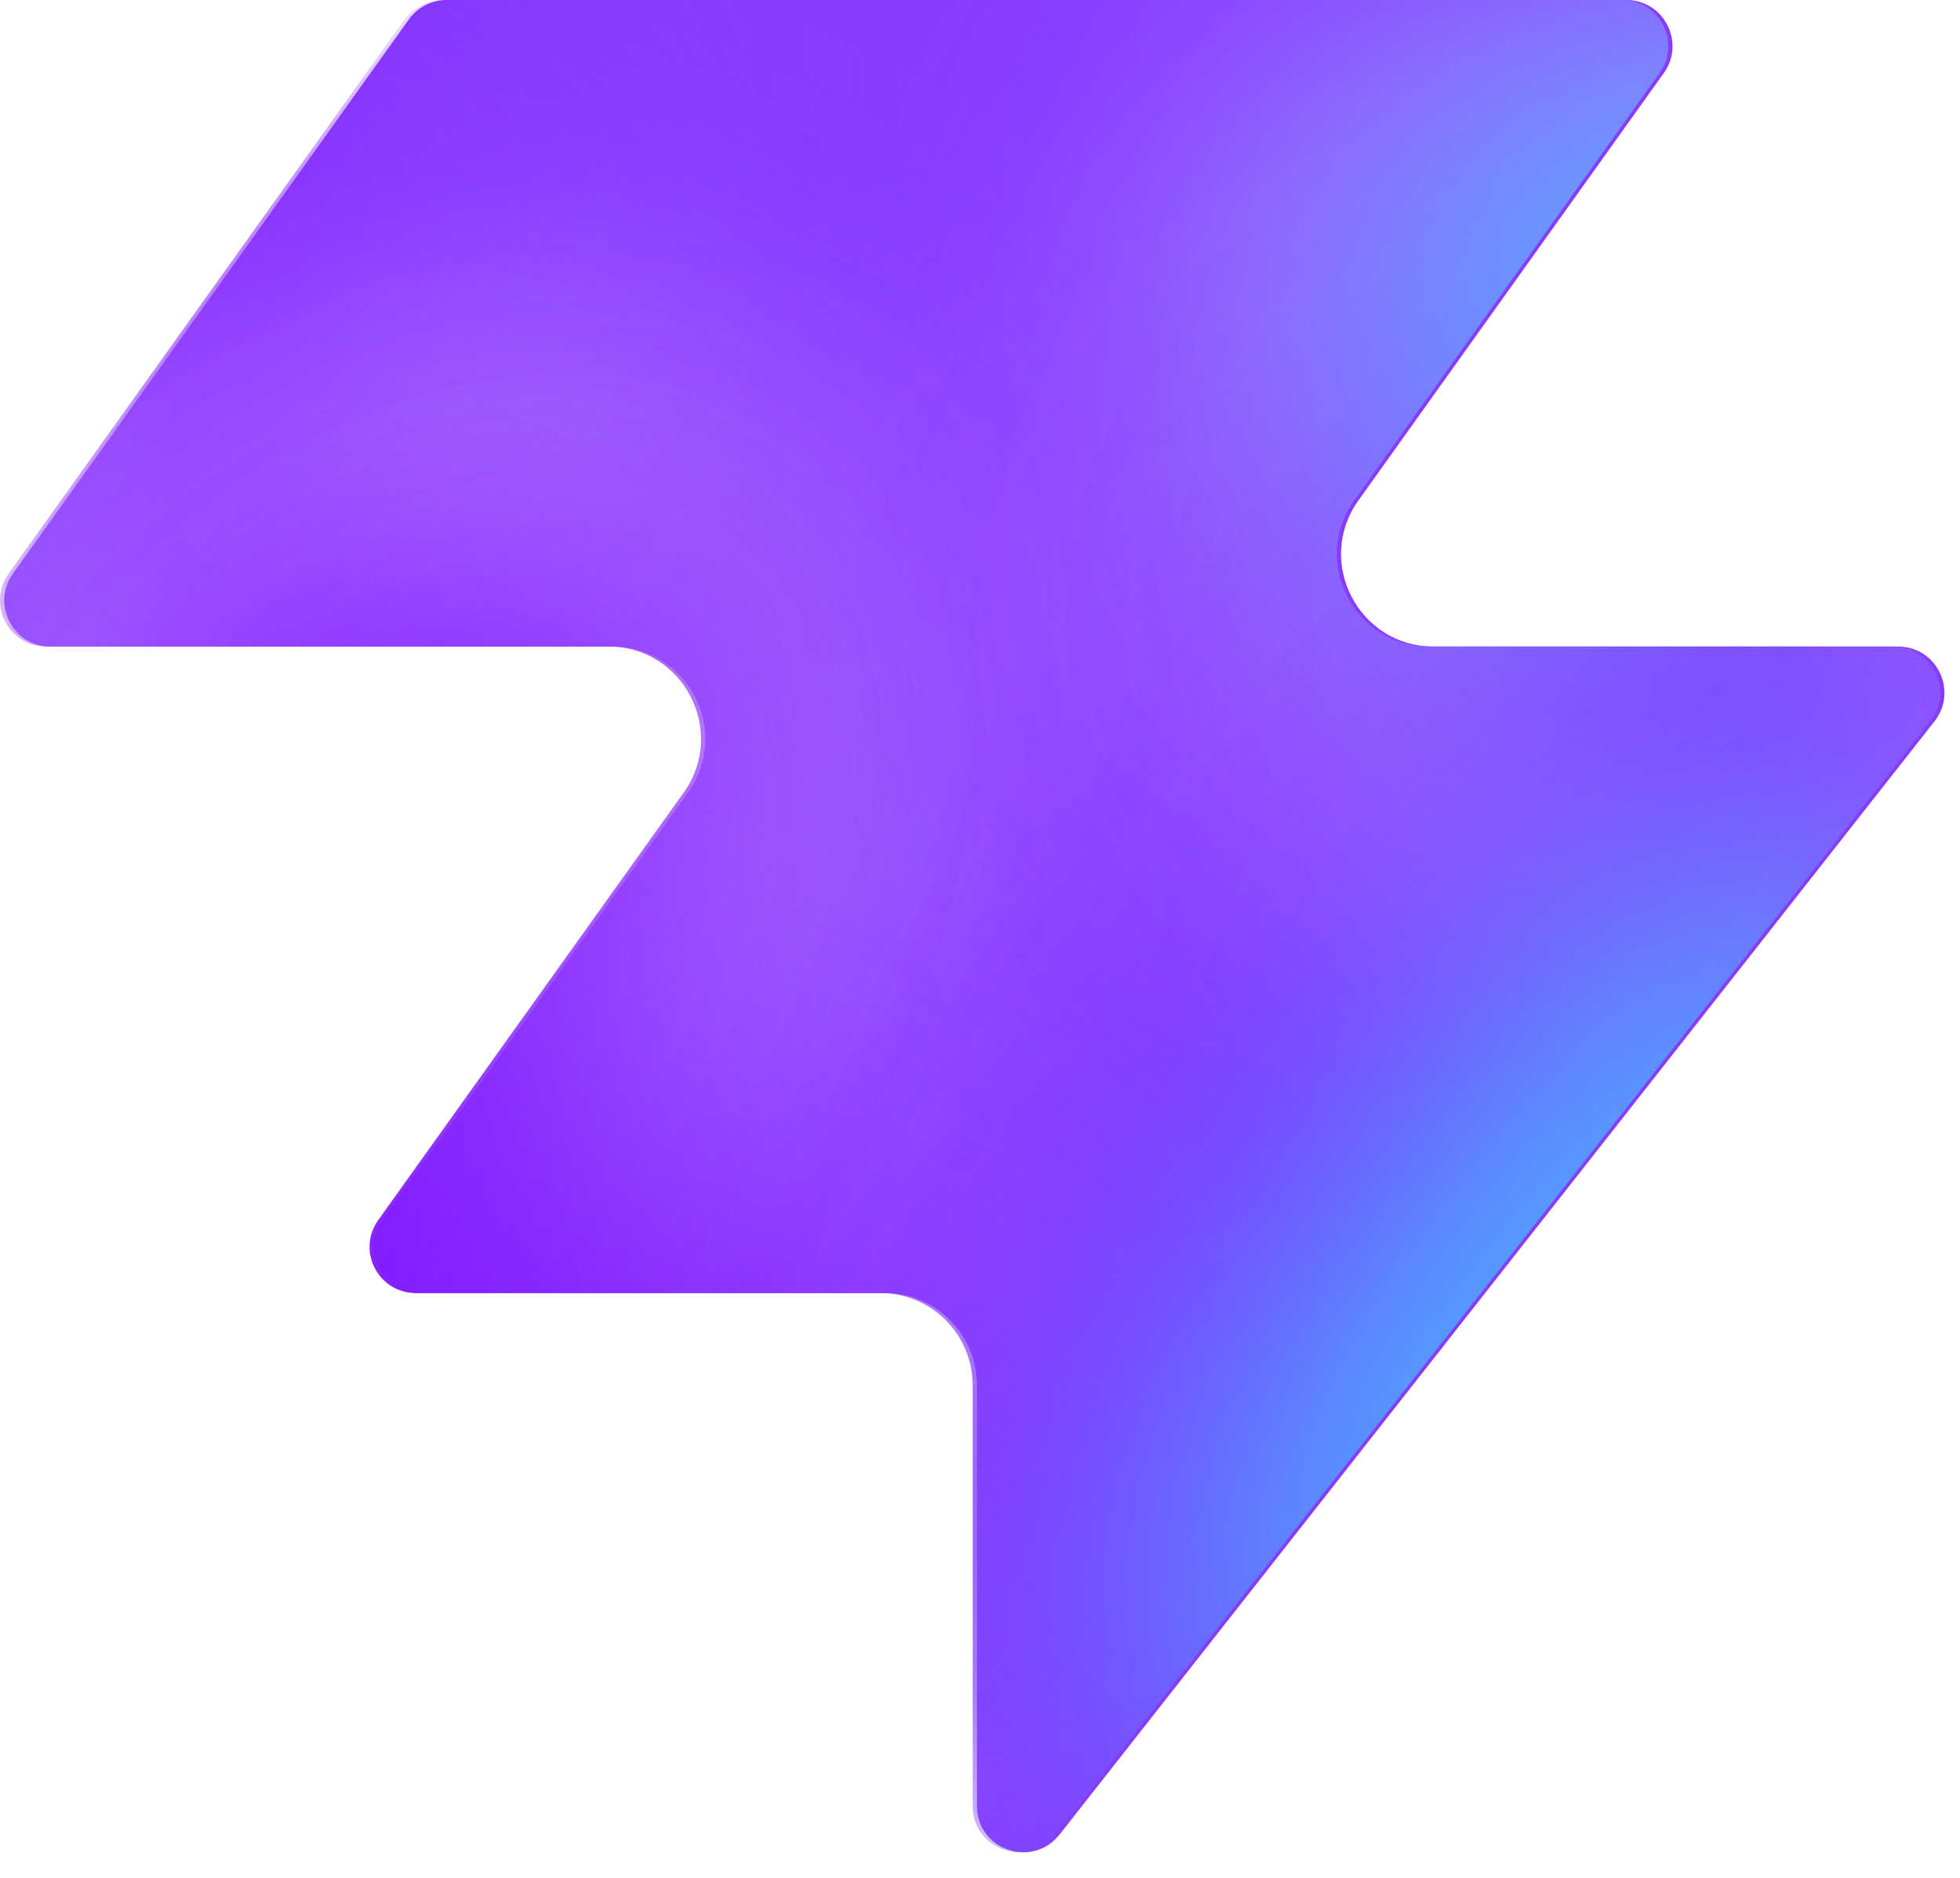
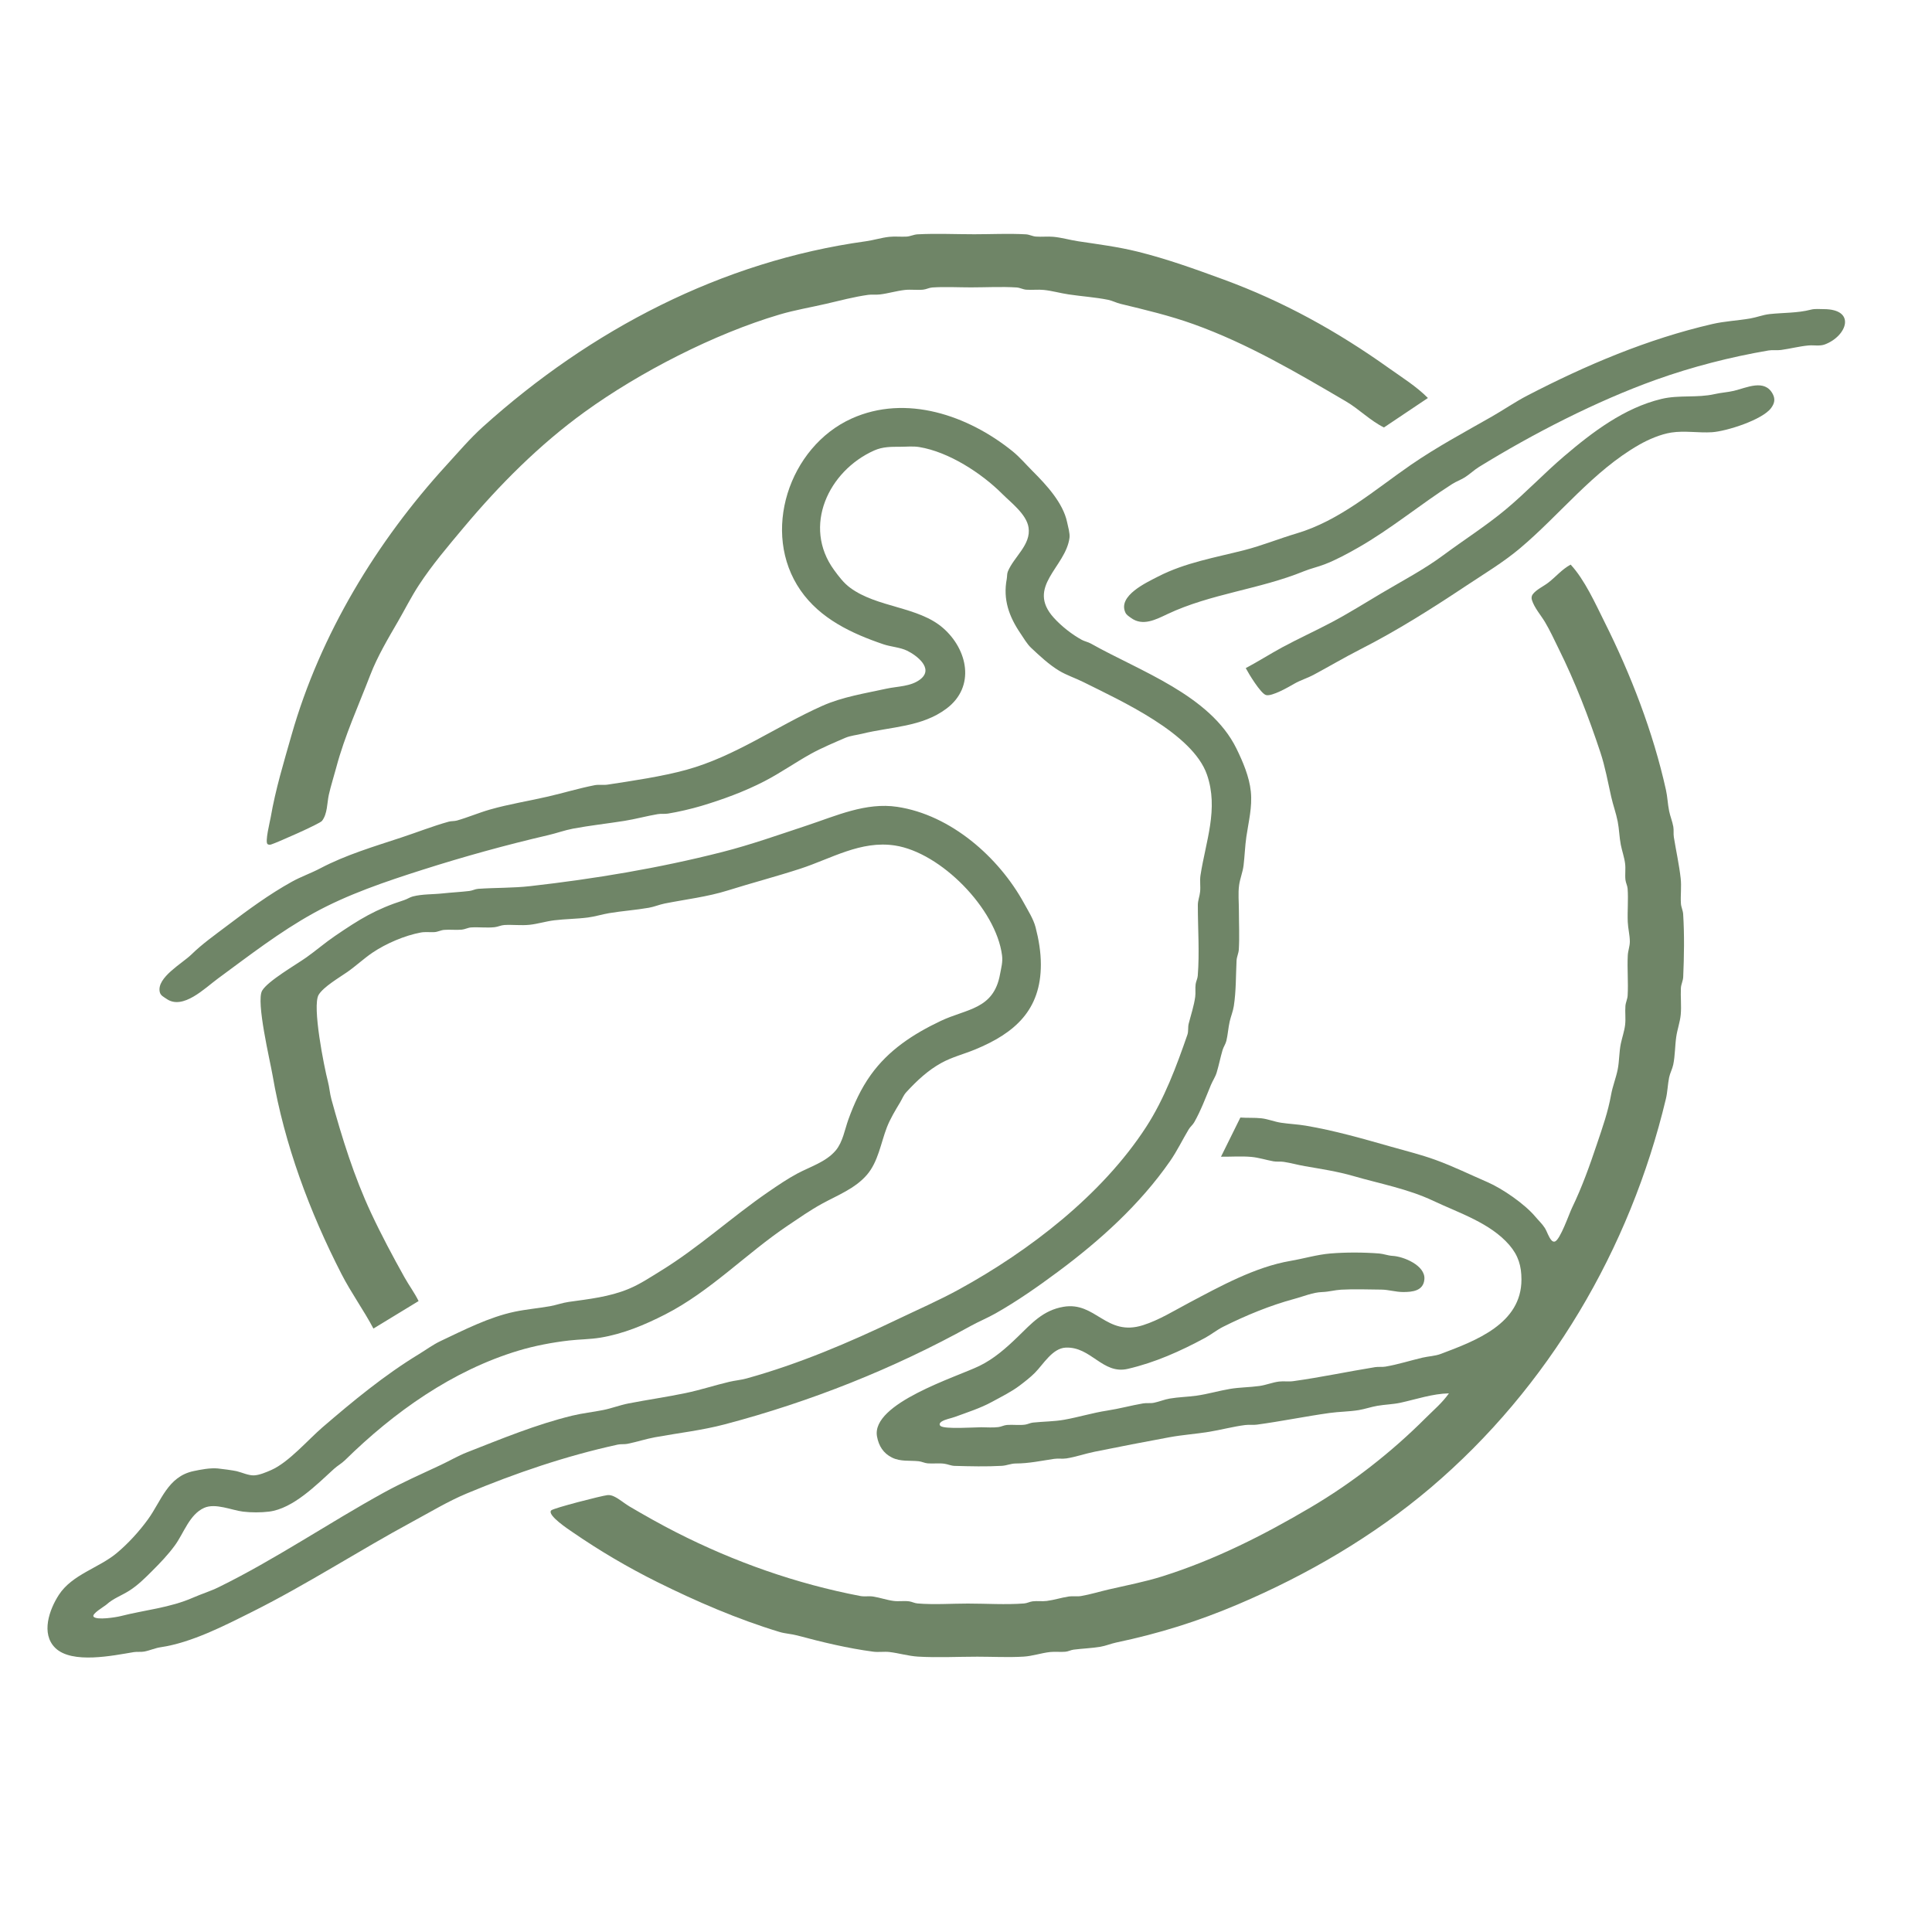
- <svg xmlns="http://www.w3.org/2000/svg" width="48" height="46" fill="none" viewBox="0 0 48 46">
-   <path fill="#863bff" d="M25.946 44.938c-.664.845-2.021.375-2.021-.698V33.937a2.26 2.26 0 0 0-2.262-2.262H10.287c-.92 0-1.456-1.04-.92-1.788l7.48-10.471c1.07-1.497 0-3.578-1.842-3.578H1.237c-.92 0-1.456-1.04-.92-1.788L10.013.474c.214-.297.556-.474.92-.474h28.894c.92 0 1.456 1.04.92 1.788l-7.48 10.471c-1.07 1.498 0 3.579 1.842 3.579h11.377c.943 0 1.473 1.088.89 1.83L25.947 44.94z" style="fill:#863bff;fill:color(display-p3 .525 .23 1);fill-opacity:1" />
-   <mask id="a" width="48" height="46" x="0" y="0" maskUnits="userSpaceOnUse" style="mask-type:alpha">
-     <path fill="#000" d="M25.842 44.938c-.664.844-2.021.375-2.021-.698V33.937a2.26 2.26 0 0 0-2.262-2.262H10.183c-.92 0-1.456-1.04-.92-1.788l7.48-10.471c1.07-1.498 0-3.579-1.842-3.579H1.133c-.92 0-1.456-1.04-.92-1.787L9.91.473c.214-.297.556-.474.92-.474h28.894c.92 0 1.456 1.04.92 1.788l-7.48 10.471c-1.07 1.498 0 3.578 1.842 3.578h11.377c.943 0 1.473 1.088.89 1.832L25.843 44.94z" style="fill:#000;fill-opacity:1" />
-   </mask>
-   <g mask="url(#a)">
-     <g filter="url(#b)">
-       <ellipse cx="5.508" cy="14.704" fill="#ede6ff" rx="5.508" ry="14.704" style="fill:#ede6ff;fill:color(display-p3 .927 .903 1);fill-opacity:1" transform="matrix(.00324 1 1 -.00324 -4.47 31.516)" />
-     </g>
-     <g filter="url(#c)">
-       <ellipse cx="10.399" cy="29.851" fill="#ede6ff" rx="10.399" ry="29.851" style="fill:#ede6ff;fill:color(display-p3 .927 .903 1);fill-opacity:1" transform="matrix(.00324 1 1 -.00324 -39.328 7.883)" />
-     </g>
-     <g filter="url(#d)">
-       <ellipse cx="5.508" cy="30.487" fill="#7e14ff" rx="5.508" ry="30.487" style="fill:#7e14ff;fill:color(display-p3 .492 .077 1);fill-opacity:1" transform="rotate(89.814 -25.913 -14.639)scale(1 -1)" />
-     </g>
-     <g filter="url(#e)">
-       <ellipse cx="5.508" cy="30.599" fill="#7e14ff" rx="5.508" ry="30.599" style="fill:#7e14ff;fill:color(display-p3 .492 .077 1);fill-opacity:1" transform="rotate(89.814 -32.644 -3.334)scale(1 -1)" />
-     </g>
-     <g filter="url(#f)">
-       <ellipse cx="5.508" cy="30.599" fill="#7e14ff" rx="5.508" ry="30.599" style="fill:#7e14ff;fill:color(display-p3 .492 .077 1);fill-opacity:1" transform="matrix(.00324 1 1 -.00324 -34.34 30.47)" />
-     </g>
-     <g filter="url(#g)">
-       <ellipse cx="14.072" cy="22.078" fill="#ede6ff" rx="14.072" ry="22.078" style="fill:#ede6ff;fill:color(display-p3 .927 .903 1);fill-opacity:1" transform="rotate(93.35 24.506 48.493)scale(-1 1)" />
-     </g>
-     <g filter="url(#h)">
-       <ellipse cx="3.47" cy="21.501" fill="#7e14ff" rx="3.47" ry="21.501" style="fill:#7e14ff;fill:color(display-p3 .492 .077 1);fill-opacity:1" transform="rotate(89.009 28.708 47.59)scale(-1 1)" />
-     </g>
-     <g filter="url(#i)">
-       <ellipse cx="3.47" cy="21.501" fill="#7e14ff" rx="3.47" ry="21.501" style="fill:#7e14ff;fill:color(display-p3 .492 .077 1);fill-opacity:1" transform="rotate(89.009 28.708 47.59)scale(-1 1)" />
-     </g>
-     <g filter="url(#j)">
-       <ellipse cx=".387" cy="8.972" fill="#7e14ff" rx="4.407" ry="29.108" style="fill:#7e14ff;fill:color(display-p3 .492 .077 1);fill-opacity:1" transform="rotate(39.51 .387 8.972)" />
-     </g>
-     <g filter="url(#k)">
-       <ellipse cx="47.523" cy="-6.092" fill="#7e14ff" rx="4.407" ry="29.108" style="fill:#7e14ff;fill:color(display-p3 .492 .077 1);fill-opacity:1" transform="rotate(37.892 47.523 -6.092)" />
-     </g>
-     <g filter="url(#l)">
-       <ellipse cx="41.412" cy="6.333" fill="#47bfff" rx="5.971" ry="9.665" style="fill:#47bfff;fill:color(display-p3 .28 .748 1);fill-opacity:1" transform="rotate(37.892 41.412 6.333)" />
-     </g>
-     <g filter="url(#m)">
-       <ellipse cx="-1.879" cy="38.332" fill="#7e14ff" rx="4.407" ry="29.108" style="fill:#7e14ff;fill:color(display-p3 .492 .077 1);fill-opacity:1" transform="rotate(37.892 -1.88 38.332)" />
-     </g>
-     <g filter="url(#n)">
-       <ellipse cx="-1.879" cy="38.332" fill="#7e14ff" rx="4.407" ry="29.108" style="fill:#7e14ff;fill:color(display-p3 .492 .077 1);fill-opacity:1" transform="rotate(37.892 -1.88 38.332)" />
-     </g>
-     <g filter="url(#o)">
-       <ellipse cx="35.651" cy="29.907" fill="#7e14ff" rx="4.407" ry="29.108" style="fill:#7e14ff;fill:color(display-p3 .492 .077 1);fill-opacity:1" transform="rotate(37.892 35.651 29.907)" />
-     </g>
-     <g filter="url(#p)">
-       <ellipse cx="38.418" cy="32.4" fill="#47bfff" rx="5.971" ry="15.297" style="fill:#47bfff;fill:color(display-p3 .28 .748 1);fill-opacity:1" transform="rotate(37.892 38.418 32.4)" />
-     </g>
-   </g>
-   <defs>
-     <filter id="b" width="60.045" height="41.654" x="-19.77" y="16.149" color-interpolation-filters="sRGB" filterUnits="userSpaceOnUse">
-       <feFlood flood-opacity="0" result="BackgroundImageFix" />
-       <feBlend in="SourceGraphic" in2="BackgroundImageFix" result="shape" />
-       <feGaussianBlur result="effect1_foregroundBlur_2002_17158" stdDeviation="7.659" />
-     </filter>
-     <filter id="c" width="90.34" height="51.437" x="-54.613" y="-7.533" color-interpolation-filters="sRGB" filterUnits="userSpaceOnUse">
-       <feFlood flood-opacity="0" result="BackgroundImageFix" />
-       <feBlend in="SourceGraphic" in2="BackgroundImageFix" result="shape" />
-       <feGaussianBlur result="effect1_foregroundBlur_2002_17158" stdDeviation="7.659" />
-     </filter>
-     <filter id="d" width="79.355" height="29.4" x="-49.64" y="2.03" color-interpolation-filters="sRGB" filterUnits="userSpaceOnUse">
-       <feFlood flood-opacity="0" result="BackgroundImageFix" />
-       <feBlend in="SourceGraphic" in2="BackgroundImageFix" result="shape" />
-       <feGaussianBlur result="effect1_foregroundBlur_2002_17158" stdDeviation="4.596" />
-     </filter>
-     <filter id="e" width="79.579" height="29.4" x="-45.045" y="20.029" color-interpolation-filters="sRGB" filterUnits="userSpaceOnUse">
-       <feFlood flood-opacity="0" result="BackgroundImageFix" />
-       <feBlend in="SourceGraphic" in2="BackgroundImageFix" result="shape" />
-       <feGaussianBlur result="effect1_foregroundBlur_2002_17158" stdDeviation="4.596" />
-     </filter>
-     <filter id="f" width="79.579" height="29.4" x="-43.513" y="21.178" color-interpolation-filters="sRGB" filterUnits="userSpaceOnUse">
-       <feFlood flood-opacity="0" result="BackgroundImageFix" />
-       <feBlend in="SourceGraphic" in2="BackgroundImageFix" result="shape" />
-       <feGaussianBlur result="effect1_foregroundBlur_2002_17158" stdDeviation="4.596" />
-     </filter>
-     <filter id="g" width="74.749" height="58.852" x="15.756" y="-17.901" color-interpolation-filters="sRGB" filterUnits="userSpaceOnUse">
-       <feFlood flood-opacity="0" result="BackgroundImageFix" />
-       <feBlend in="SourceGraphic" in2="BackgroundImageFix" result="shape" />
-       <feGaussianBlur result="effect1_foregroundBlur_2002_17158" stdDeviation="7.659" />
-     </filter>
-     <filter id="h" width="61.377" height="25.362" x="23.548" y="2.284" color-interpolation-filters="sRGB" filterUnits="userSpaceOnUse">
-       <feFlood flood-opacity="0" result="BackgroundImageFix" />
-       <feBlend in="SourceGraphic" in2="BackgroundImageFix" result="shape" />
-       <feGaussianBlur result="effect1_foregroundBlur_2002_17158" stdDeviation="4.596" />
-     </filter>
-     <filter id="i" width="61.377" height="25.362" x="23.548" y="2.284" color-interpolation-filters="sRGB" filterUnits="userSpaceOnUse">
-       <feFlood flood-opacity="0" result="BackgroundImageFix" />
-       <feBlend in="SourceGraphic" in2="BackgroundImageFix" result="shape" />
-       <feGaussianBlur result="effect1_foregroundBlur_2002_17158" stdDeviation="4.596" />
-     </filter>
-     <filter id="j" width="56.045" height="63.649" x="-27.636" y="-22.853" color-interpolation-filters="sRGB" filterUnits="userSpaceOnUse">
-       <feFlood flood-opacity="0" result="BackgroundImageFix" />
-       <feBlend in="SourceGraphic" in2="BackgroundImageFix" result="shape" />
-       <feGaussianBlur result="effect1_foregroundBlur_2002_17158" stdDeviation="4.596" />
-     </filter>
-     <filter id="k" width="54.814" height="64.646" x="20.116" y="-38.415" color-interpolation-filters="sRGB" filterUnits="userSpaceOnUse">
-       <feFlood flood-opacity="0" result="BackgroundImageFix" />
-       <feBlend in="SourceGraphic" in2="BackgroundImageFix" result="shape" />
-       <feGaussianBlur result="effect1_foregroundBlur_2002_17158" stdDeviation="4.596" />
-     </filter>
-     <filter id="l" width="33.541" height="35.313" x="24.641" y="-11.323" color-interpolation-filters="sRGB" filterUnits="userSpaceOnUse">
-       <feFlood flood-opacity="0" result="BackgroundImageFix" />
-       <feBlend in="SourceGraphic" in2="BackgroundImageFix" result="shape" />
-       <feGaussianBlur result="effect1_foregroundBlur_2002_17158" stdDeviation="4.596" />
-     </filter>
-     <filter id="m" width="54.814" height="64.646" x="-29.286" y="6.009" color-interpolation-filters="sRGB" filterUnits="userSpaceOnUse">
-       <feFlood flood-opacity="0" result="BackgroundImageFix" />
-       <feBlend in="SourceGraphic" in2="BackgroundImageFix" result="shape" />
-       <feGaussianBlur result="effect1_foregroundBlur_2002_17158" stdDeviation="4.596" />
-     </filter>
-     <filter id="n" width="54.814" height="64.646" x="-29.286" y="6.009" color-interpolation-filters="sRGB" filterUnits="userSpaceOnUse">
-       <feFlood flood-opacity="0" result="BackgroundImageFix" />
-       <feBlend in="SourceGraphic" in2="BackgroundImageFix" result="shape" />
-       <feGaussianBlur result="effect1_foregroundBlur_2002_17158" stdDeviation="4.596" />
-     </filter>
-     <filter id="o" width="54.814" height="64.646" x="8.244" y="-2.416" color-interpolation-filters="sRGB" filterUnits="userSpaceOnUse">
-       <feFlood flood-opacity="0" result="BackgroundImageFix" />
-       <feBlend in="SourceGraphic" in2="BackgroundImageFix" result="shape" />
-       <feGaussianBlur result="effect1_foregroundBlur_2002_17158" stdDeviation="4.596" />
-     </filter>
-     <filter id="p" width="39.409" height="43.623" x="18.713" y="10.588" color-interpolation-filters="sRGB" filterUnits="userSpaceOnUse">
-       <feFlood flood-opacity="0" result="BackgroundImageFix" />
-       <feBlend in="SourceGraphic" in2="BackgroundImageFix" result="shape" />
-       <feGaussianBlur result="effect1_foregroundBlur_2002_17158" stdDeviation="4.596" />
-     </filter>
-   </defs>
+ <svg xmlns="http://www.w3.org/2000/svg" width="800" height="800" viewBox="0 0 800 800">
+   <path fill="#6f8567" d="m154.63 550.13 18.7-11.39c-1.69-3.45-3.97-6.48-5.84-9.83-4.86-8.71-9.59-17.55-13.82-26.61-7.03-15.02-12.06-31.13-16.45-47.14-.66-2.4-.81-4.91-1.43-7.29-1.58-6.03-6.62-31.33-3.84-35.95 2.01-3.32 8.56-7.13 11.84-9.42 3.58-2.49 6.83-5.57 10.46-8.03 5.61-3.79 13.39-7.12 20.01-8.34 1.83-.34 3.76-.05 5.62-.16 1.4-.08 2.62-.81 4.01-.92 2.43-.21 4.88.13 7.31-.1 1.35-.13 2.53-.83 3.89-.92 3.22-.2 6.5.25 9.71-.1 1.39-.15 2.64-.82 4.05-.9 3.45-.2 6.98.27 10.42-.09 3.4-.36 6.81-1.45 10.21-1.86 4.64-.57 9.3-.56 13.94-1.16 2.93-.37 5.86-1.31 8.78-1.8 5.47-.92 11.02-1.28 16.49-2.24 2.19-.38 4.31-1.3 6.49-1.74 8.67-1.73 17.7-2.76 26.21-5.43 9.98-3.13 20.06-5.77 29.97-8.99 12.88-4.2 25.07-11.78 39.21-9.62 19.01 2.91 41.87 26.21 44.35 45.47.37 2.85-.34 5.14-.83 7.85-2.64 14.64-13.83 14.23-24.56 19.33-11.35 5.39-21.6 12.05-28.98 22.38-4.08 5.71-6.87 11.84-9.25 18.41-1.51 4.18-2.3 9.32-5.23 12.82-4.02 4.79-10.62 6.74-15.97 9.61-4.03 2.15-8.1 4.93-11.89 7.53-15.25 10.47-28.86 23.07-44.69 32.79-4.31 2.65-8.55 5.49-13.29 7.45-7.97 3.29-16.36 4.17-24.73 5.35-2.62.37-5.2 1.33-7.8 1.79-4.83.85-9.73 1.26-14.56 2.27-10.66 2.24-21.03 7.57-30.79 12.19-3.09 1.47-5.93 3.58-8.85 5.36-14.38 8.75-27.23 19.37-39.94 30.3-6.03 5.19-13.98 14.49-21.21 17.69-2.01.89-5.01 2.17-7.21 2.23-2.27.07-4.89-1.18-7.08-1.72-1.28-.32-6.52-1.03-7.94-1.15-3.15-.27-6.89.45-9.97 1.1-10.72 2.26-13.37 12.4-18.88 19.98-3.63 5-8.17 9.98-12.93 13.96-7.44 6.21-18.46 8.82-23.99 17.34-3.88 5.98-7.52 15.99-1.48 21.93 6.92 6.79 24.02 3.15 32.49 1.75 1.46-.24 2.95.03 4.4-.24 2.26-.43 4.46-1.45 6.72-1.78 12.8-1.87 26.52-8.96 37.98-14.69 22.73-11.37 44.13-25.32 66.52-37.41 7.3-3.94 14.56-8.35 22.25-11.56 20.36-8.5 41-15.53 62.56-20.25 1.32-.29 2.7-.06 4.03-.32 3.83-.77 7.61-2.03 11.45-2.73 9.62-1.76 19.38-2.84 28.87-5.35 35.39-9.34 69.82-23 101.74-40.69 3.38-1.87 6.98-3.33 10.35-5.24 9-5.1 17.46-11.03 25.79-17.21 17.45-12.96 33.96-27.84 46.46-45.82 2.95-4.24 5.11-8.81 7.77-13.23.64-1.06 1.66-1.82 2.26-2.89 2.74-4.84 4.77-10.27 6.9-15.43.73-1.75 1.86-3.37 2.4-5.19.92-3.07 1.53-6.23 2.43-9.28.39-1.33 1.26-2.48 1.58-3.83.61-2.59.77-5.31 1.35-7.91.48-2.16 1.4-4.3 1.73-6.49.96-6.27.82-12.43 1.13-18.78.07-1.61.85-3.04.94-4.64.31-5.36.03-10.82.03-16.2 0-3.4-.38-7.05.09-10.42.37-2.73 1.51-5.42 1.84-8.15.48-3.98.59-7.94 1.16-11.9.91-6.26 2.51-12.26 1.85-18.73-.62-6.12-3.31-12.4-5.99-17.86-10.87-22.07-40.03-32-60.2-43.38-1.2-.68-2.6-.91-3.82-1.57-4.06-2.22-8.44-5.67-11.55-9.11-11.7-12.92 4.92-20.94 6.48-33.16.23-1.82-.62-4.69-1.01-6.52-1.69-7.96-8.62-15.42-14.18-20.98-2.76-2.76-5.41-5.9-8.44-8.35-18.37-14.8-44.01-23.71-66.61-13.5-25.92 11.71-37.74 47.25-21.1 71.18 8.14 11.71 21.09 17.8 34.27 22.28 3.09 1.05 6.88 1.24 9.78 2.64 3.88 1.88 11.29 7.35 5.52 11.86-3.93 3.06-9.45 2.88-14.01 3.88-8.84 1.94-18.2 3.39-26.52 7.09-19.15 8.52-35.98 20.89-56.36 26.52-9.91 2.73-22.4 4.57-32.63 6.13-1.78.27-3.6-.11-5.37.24-6.48 1.27-12.8 3.19-19.22 4.68-7.99 1.86-16.24 3.14-24.15 5.41-4.58 1.31-9.06 3.24-13.64 4.54-1.11.31-2.29.16-3.4.47-6.6 1.83-13.06 4.4-19.57 6.54-11.32 3.74-23.02 7.2-33.59 12.77-3.82 2.02-7.95 3.43-11.75 5.54-9.46 5.24-18.24 11.71-26.84 18.23-5.04 3.82-10.27 7.5-14.8 11.93-3.76 3.68-14.39 9.49-13.1 15.47.33 1.54 1.66 2.08 2.84 2.9 6.77 4.72 15.85-4.46 21.21-8.39 12.91-9.48 25.61-19.37 39.71-27.15 13.96-7.71 29.8-13.06 44.99-17.9 17.29-5.51 34.5-10.27 52.09-14.36 3.43-.79 6.81-2.04 10.26-2.69 7.08-1.33 14.26-2.1 21.36-3.23 4.6-.74 9.14-2 13.73-2.78 1.41-.25 2.87 0 4.28-.23 4.22-.68 9.6-1.94 13.7-3.15 8.85-2.64 18.03-6 26.27-10.27 6.64-3.44 12.75-7.76 19.27-11.37 4.37-2.41 9.55-4.58 14.17-6.58 2.14-.92 4.74-1.14 6.99-1.7 11.91-2.95 24.73-2.72 34.96-10.44 12.04-9.07 8.73-24.45-1.48-33.34-10.33-8.98-27.23-8.36-38.48-16.68-2.67-1.97-4.7-4.68-6.62-7.31-13.23-18.11-2.31-41.1 16.6-49.52 3.54-1.57 6.94-1.53 10.73-1.53 2.57 0 5.36-.31 7.9.11 12.21 1.99 25.77 10.78 34.37 19.38 3.69 3.69 10.05 8.43 10.91 13.93 1.11 7.12-6.03 12.09-8.56 18.2-.42 1-.27 2.1-.47 3.14-1.6 8.47.93 15.51 5.69 22.53 1.31 1.93 2.72 4.4 4.43 5.99 3.54 3.33 7.36 6.9 11.53 9.43 3.18 1.92 6.74 3.05 10.02 4.69 15.47 7.74 45.26 21.15 51.23 38.34 4.92 14.18-.5 27.6-2.67 41.69-.35 2.24.07 4.56-.16 6.81-.19 1.94-.94 3.57-.94 5.58-.01 9.66.74 19.64-.04 29.27-.1 1.2-.71 2.24-.87 3.42-.24 1.74.05 3.52-.18 5.26-.51 3.74-1.77 7.47-2.7 11.13-.39 1.5-.02 3.09-.54 4.58-4.53 13.06-9.5 26.48-17.06 38.15-18.25 28.15-48.36 51.31-77.54 67.31-8.3 4.55-17.05 8.35-25.55 12.43-20.06 9.62-40.81 18.44-62.35 24.41-2.36.65-4.81.84-7.17 1.4-6.1 1.44-12.03 3.4-18.15 4.67-7.83 1.63-15.8 2.76-23.64 4.29-3.52.68-6.88 2.01-10.38 2.71-4.24.86-8.64 1.31-12.87 2.34-15.01 3.66-29.21 9.55-43.53 15.16-3.82 1.49-7.33 3.59-11 5.3-7.86 3.68-15.89 7.22-23.52 11.42-23 12.66-44.88 27.62-68.43 39.18-3.35 1.64-7.03 2.76-10.45 4.26-9.69 4.27-20.04 5.12-30.13 7.7-1.85.47-9.83 1.76-11.14.24-.99-1.16 4.49-4.27 5.37-5.07 2.78-2.53 6.34-3.75 9.45-5.74 3.45-2.2 6.41-5.13 9.29-8.01 3.42-3.42 6.66-6.78 9.52-10.68 3.72-5.07 6.03-12.83 12.13-15.57 4.68-2.1 11.4.97 16.09 1.55 3.34.41 7.44.41 10.78 0 10.04-1.24 19.8-11.24 26.94-17.72 1.45-1.32 3.14-2.22 4.56-3.61 20.25-19.89 44.48-37.12 71.87-45.35 6.63-2 14.07-3.4 20.9-4.18 4.34-.5 8.67-.47 12.98-1.18 9.5-1.58 18.23-5.24 26.8-9.61 18.72-9.57 33.45-25.15 50.76-36.79 4.6-3.09 9.25-6.35 14.1-9.01 6.46-3.55 13.76-6.29 18.7-12.04 4.63-5.4 5.73-13.1 8.21-19.56 1.39-3.62 3.52-7.1 5.52-10.43.84-1.41 1.39-2.94 2.52-4.17 4.31-4.7 9.05-9.16 14.67-12.21 4.4-2.4 9.18-3.58 13.8-5.48 16.53-6.8 27.28-16.35 27.28-35.21 0-5.18-.89-10.41-2.19-15.42-.89-3.42-3.09-6.85-4.76-9.91-10.45-19.11-30.35-36.62-52.5-39.95-12.99-1.96-25.3 3.7-37.31 7.68-11.7 3.87-23.34 8.01-35.21 11.03-26.19 6.67-52.74 11.09-79.48 14.12-7.17.81-14.29.61-21.51 1.11-1.28.08-2.4.74-3.66.89-3.55.43-7.41.61-11.08 1.01-4.12.45-8.33.23-12.36 1.26-1.27.33-2.36 1.13-3.61 1.52-11.87 3.8-18.42 7.9-28.6 14.83-4.12 2.8-7.85 6.04-11.88 8.9-4.27 3.03-15.91 9.7-18.3 13.75-2.63 4.46 3.3 29.1 4.33 35.13 4.89 28.48 15.32 56.49 28.54 82.25 3.99 7.78 9.16 14.88 13.21 22.55" />
+   <path fill="#6f8567" d="m513.61 462.75-8.02 16.22c4.14.04 8.45-.29 12.57.08 3.03.27 6.12 1.28 9.11 1.82 1.42.26 2.87.01 4.29.23 2.93.44 5.84 1.28 8.76 1.78 6.64 1.15 13.47 2.18 19.97 4.06 11.11 3.22 22.69 5.32 33.27 10.33 10.58 5 23.55 9.13 31.43 18.28 3.75 4.36 5.01 8.7 5.01 14.29 0 18.32-18.95 25.33-33.38 30.78-2.43.92-5.12.97-7.62 1.56-5.13 1.21-10.13 2.82-15.33 3.71-1.42.24-2.87-.01-4.29.22-11.31 1.83-22.55 4.23-33.89 5.8-1.94.27-3.92-.07-5.86.16-2.73.33-5.42 1.47-8.15 1.84-4.02.56-8.14.53-12.13 1.2-4.64.78-9.2 2.14-13.84 2.8-3.73.53-7.46.57-11.18 1.21-2.19.37-4.31 1.29-6.49 1.73-1.48.31-3.02.01-4.52.27-4.99.86-9.87 2.21-14.89 2.98-5.97.91-11.78 2.72-17.73 3.78-4.29.76-8.64.72-12.97 1.18-1.15.12-2.17.71-3.31.86-2.44.32-4.96-.06-7.42.12-1.24.09-2.32.71-3.54.88-2.34.31-4.83.08-7.19.08-2.85 0-15.08.88-16.81-.53-.74-.6-.25-1.37.39-1.79 1.59-1.03 3.79-1.32 5.56-1.97 5.02-1.85 10.58-3.62 15.28-6.19 3.78-2.07 8.03-4.15 11.48-6.75 2.08-1.57 4.47-3.43 6.32-5.28 3.49-3.49 7.26-10.21 12.78-10.47 10.54-.48 15.27 11.22 25.71 8.8 11.29-2.61 21.77-7.31 31.99-12.82 2.56-1.38 4.89-3.3 7.49-4.6 9.45-4.73 19.51-8.88 29.67-11.61 3.67-.99 7.5-2.65 11.33-2.78 2.71-.08 5.21-.83 7.85-.98 5.52-.31 11.15-.08 16.68-.03 3.04.03 5.91 1 9.04 1 3.73 0 8.4-.4 8.78-5.31.45-5.7-8.66-9.43-13.19-9.66-1.95-.11-3.67-.84-5.57-.99-6.47-.5-13.68-.53-20.15 0-5.54.46-11.06 2.13-16.56 3.07-14.6 2.5-29.07 10.5-41.98 17.34-6.15 3.25-12.35 7.14-19.03 9.27-15.33 4.91-19.6-9.91-33-7.6-8.41 1.44-13.11 6.8-18.89 12.41-4.83 4.69-9.89 9.15-15.94 12.09-9.47 4.6-44.83 15.48-42.35 29.18.71 3.94 2.62 6.97 6.23 8.76 3.48 1.73 7.29 1.12 10.99 1.5 1.31.13 2.48.79 3.8.89 2.26.18 4.57-.16 6.82.14 1.48.2 2.77.85 4.29.9 6.45.18 13.11.34 19.56-.02 2-.11 3.74-.97 5.8-.97 5.38-.01 10.56-1.13 15.82-1.91 1.7-.25 3.44.07 5.13-.19 3.88-.61 7.73-1.97 11.57-2.75 10.34-2.1 20.7-4.1 31.1-6.02 5.42-1 10.93-1.35 16.37-2.24 4.98-.82 9.95-2.17 14.95-2.81 1.62-.21 3.27.06 4.89-.17 10.03-1.36 20-3.41 30.03-4.82 4.02-.57 8.14-.54 12.14-1.2 2.57-.43 5.1-1.33 7.68-1.77 3.16-.55 6.46-.6 9.6-1.28 6.59-1.45 13.26-3.74 20.05-3.88-2.8 3.96-6.24 6.81-9.62 10.19-14.23 14.23-30.42 26.88-47.73 37.08-19.53 11.51-39.56 21.64-61.27 28.49-7.32 2.31-14.9 3.73-22.33 5.46-3.79.88-7.52 2.04-11.34 2.7-1.73.3-3.51-.05-5.25.22-3 .46-5.98 1.43-8.99 1.82-1.94.25-3.92-.09-5.86.16-1.22.15-2.3.79-3.54.88-7.67.58-15.58.04-23.27.04-6.89 0-14.02.53-20.88-.05-1.2-.1-2.24-.7-3.42-.87-2.13-.29-4.32.11-6.46-.17-2.83-.37-5.61-1.37-8.42-1.81-1.77-.28-3.6.1-5.37-.23-26.46-5.06-52.09-14.09-76.16-26.34-6.56-3.34-13.08-7.02-19.44-10.76-2.21-1.3-4.15-3.11-6.49-4.18-.84-.38-1.71-.59-2.63-.49-2.45.27-22.35 5.37-23.26 6.32-1.87 1.95 7.38 8 8.86 9.02a287.6 287.6 0 0 0 35.17 20.7c16.26 8.06 33.12 15.34 50.46 20.6 2.35.72 4.98.82 7.4 1.47 10.29 2.76 20.88 5.32 31.43 6.71 2.25.3 4.56-.12 6.81.15 3.87.47 7.87 1.67 11.75 1.9 8.14.48 16.44.03 24.59.03 6.37 0 12.85.36 19.2-.03 3.62-.22 7.3-1.51 10.91-1.9 2.1-.23 4.24.07 6.34-.12 1.2-.11 2.24-.72 3.42-.87 3.68-.47 7.4-.58 11.06-1.19 2.19-.36 4.32-1.28 6.49-1.74 17.82-3.75 33.82-8.74 50.59-15.87 28.53-12.14 55.96-28.11 79.68-48.24 48.93-41.55 82.56-98.88 97.41-161.02.69-2.87.74-5.96 1.34-8.87.37-1.81 1.32-3.49 1.7-5.29.78-3.75.7-7.74 1.25-11.54.43-3.03 1.56-6.09 1.85-9.13.34-3.65-.11-7.37.07-11.03.08-1.6.89-3.01.96-4.62.37-8.53.52-17.51-.02-26.03-.09-1.52-.84-2.88-.93-4.4-.21-3.46.29-6.99-.1-10.43-.64-5.7-1.92-11.41-2.83-17.07-.22-1.42.03-2.88-.22-4.29-.38-2.19-1.29-4.31-1.73-6.49-.59-2.88-.68-5.91-1.32-8.76-5.31-23.94-14.5-47.66-25.43-69.53-3.79-7.59-8.23-17.52-14.03-23.75-3.74 2.05-5.99 4.95-9.28 7.49-1.94 1.5-4.96 2.85-6.42 4.82-.52.69-.59 1.56-.33 2.37 1 3.2 3.67 6.22 5.39 9.08 2.08 3.48 3.88 7.43 5.69 11.1 6.83 13.75 12.47 28.4 17.29 42.97 1.96 5.93 3.09 12.26 4.46 18.33.77 3.43 2.02 6.8 2.69 10.25.62 3.16.66 6.45 1.28 9.61.51 2.58 1.46 5.18 1.78 7.79.28 2.22-.1 4.49.14 6.71.14 1.26.8 2.38.9 3.65.34 4.58-.13 9.21.06 13.8.11 2.69.85 5.45.86 8.08.01 1.97-.75 3.8-.85 5.75-.29 5.55.26 11.13-.06 16.67-.09 1.49-.81 2.81-.92 4.29-.21 2.58.18 5.21-.12 7.78-.3 2.61-1.24 5.24-1.78 7.81-.73 3.49-.6 7.18-1.29 10.67-.7 3.53-2.11 6.95-2.74 10.49-1.25 7.04-3.55 13.54-5.82 20.29-3.05 9.09-6.19 17.92-10.39 26.61-1.16 2.39-4.85 13.14-7.06 13.89-.51.17-1-.07-1.35-.45-1.31-1.41-1.82-3.58-2.84-5.19-1.04-1.65-2.65-3.14-3.9-4.64-4.39-5.25-13.61-11.62-19.89-14.34-7.13-3.08-14.14-6.53-21.5-9.2-6.13-2.22-12.37-3.73-18.59-5.51-11.59-3.3-23.24-6.64-35.12-8.65-3.38-.57-6.83-.7-10.22-1.21-2.71-.41-5.41-1.54-8.14-1.84-2.86-.31-5.81-.1-8.69-.31M573.07 177l18.2-12.2c-4.9-4.91-10.59-8.4-16.16-12.37-21.47-15.3-43.73-27.63-68.51-36.71-11.73-4.3-23.39-8.51-35.54-11.52-8.1-2.01-16.41-3.06-24.62-4.3-3.4-.51-6.88-1.55-10.31-1.85-2.38-.21-4.8.09-7.19-.09-1.43-.11-2.69-.85-4.13-.93-7.07-.4-14.27-.03-21.36-.03-7.81 0-15.72-.38-23.52.03-1.56.08-2.96.84-4.52.94-2.38.14-4.81-.16-7.19.1-3.26.35-6.5 1.4-9.74 1.84-59.72 8.27-113.95 36.69-158.5 76.81-5.4 4.87-10.1 10.41-14.99 15.76-28.98 31.65-52.41 70.28-64.23 111.74-3.24 11.37-6.69 22.67-8.68 34.28-.3 1.72-2.46 10.26-1.27 11.05.42.28.96.28 1.43.14 2.34-.71 20.15-8.57 21.08-9.76 2.32-2.96 2.08-7.46 2.85-10.88.85-3.75 2.05-7.45 3.04-11.16 3.52-13.25 9.23-25.69 14.12-38.41 2.93-7.64 7.39-15.12 11.47-22.16 2.88-4.98 5.46-10.16 8.61-14.97 5.53-8.48 12.15-16.23 18.66-24 14.81-17.66 31.29-34.22 50.02-47.77 22.83-16.51 53.69-32.35 80.68-40.33 6.3-1.87 12.83-2.95 19.21-4.43 5.82-1.35 11.59-2.9 17.52-3.73 1.62-.23 3.28.04 4.9-.17 3.43-.42 6.87-1.48 10.31-1.86 2.5-.27 5.04.14 7.54-.12 1.31-.13 2.46-.81 3.78-.9 5.27-.36 10.67-.04 15.95-.04 6.28 0 12.69-.37 18.96.03 1.4.09 2.62.82 4.01.93 2.43.18 4.89-.15 7.31.1 3.39.35 6.81 1.34 10.19 1.84 5.44.82 10.97 1.16 16.37 2.24 1.77.36 3.43 1.26 5.18 1.68 10.18 2.46 20.37 4.87 30.25 8.42 22.32 8 42.71 20.03 63.07 31.96 5.46 3.2 10.05 7.99 15.75 10.8m176.79-48.78c-5.54 1.45-11.47 1.22-17.15 1.84-2.7.3-5.37 1.37-8.04 1.82-5.19.89-10.48 1.1-15.64 2.3-26.78 6.18-52.27 16.99-76.63 29.63-5.02 2.6-9.73 5.87-14.63 8.67-11.25 6.42-22.82 12.61-33.54 20-15.03 10.37-29.45 23.11-47.4 28.42-7.23 2.14-14.25 5.02-21.55 6.89-12.12 3.1-24.51 5.16-35.77 10.96-4.82 2.49-16.68 7.91-13.53 14.86.47 1.04 1.43 1.58 2.31 2.23 4.86 3.6 10.31.72 15.12-1.56 17.91-8.46 38.11-10.23 56.47-17.72 2.82-1.15 5.83-1.8 8.66-2.9 4.63-1.79 9.39-4.36 13.7-6.82 13.67-7.77 25.83-17.96 39.1-26.43 1.64-1.05 3.52-1.7 5.18-2.73 2.06-1.29 3.84-3.06 5.94-4.35 22.25-13.71 48.61-27.27 73.2-36.07 15.06-5.39 30.99-9.47 46.67-12.14 1.69-.29 3.43.03 5.13-.2 3.76-.51 7.61-1.53 11.39-1.87 2.19-.2 4.66.36 6.76-.42 9.26-3.47 13.13-14.63-.5-14.63-1.7 0-3.59-.22-5.25.22" />
+   <path fill="#6f8567" d="M515.84 276.65c1.09 2.11 6.15 10.51 8.37 11.15 2.45.71 9.51-3.41 11.79-4.72 2.54-1.46 5.35-2.27 7.89-3.63 6.46-3.47 12.87-7.25 19.38-10.57 15.23-7.75 29.7-16.92 43.98-26.42 7.51-4.99 15.21-9.59 22.11-15.39 16.57-13.93 30.32-32.04 49.39-42.91 3.87-2.21 8.87-4.36 13.3-5.05 5.5-.86 11.35.22 16.9-.14 5.97-.4 20.9-5.13 24.47-10.07 1.34-1.85 1.74-3.59.69-5.65-3.35-6.55-10.95-2.64-16.17-1.41-2.63.61-5.32.74-7.91 1.34-7.24 1.66-14.77.26-22.05 2.01-15.41 3.7-28.58 13.71-40.39 23.79-8.33 7.11-15.85 15.13-24.27 22.12-8.18 6.79-17.12 12.44-25.64 18.77-7.99 5.93-16.98 10.63-25.46 15.66-6.76 4.01-13.59 8.3-20.58 12.02-6.77 3.6-13.81 6.78-20.63 10.46-5.11 2.77-10.02 5.91-15.17 8.64" />
</svg>
